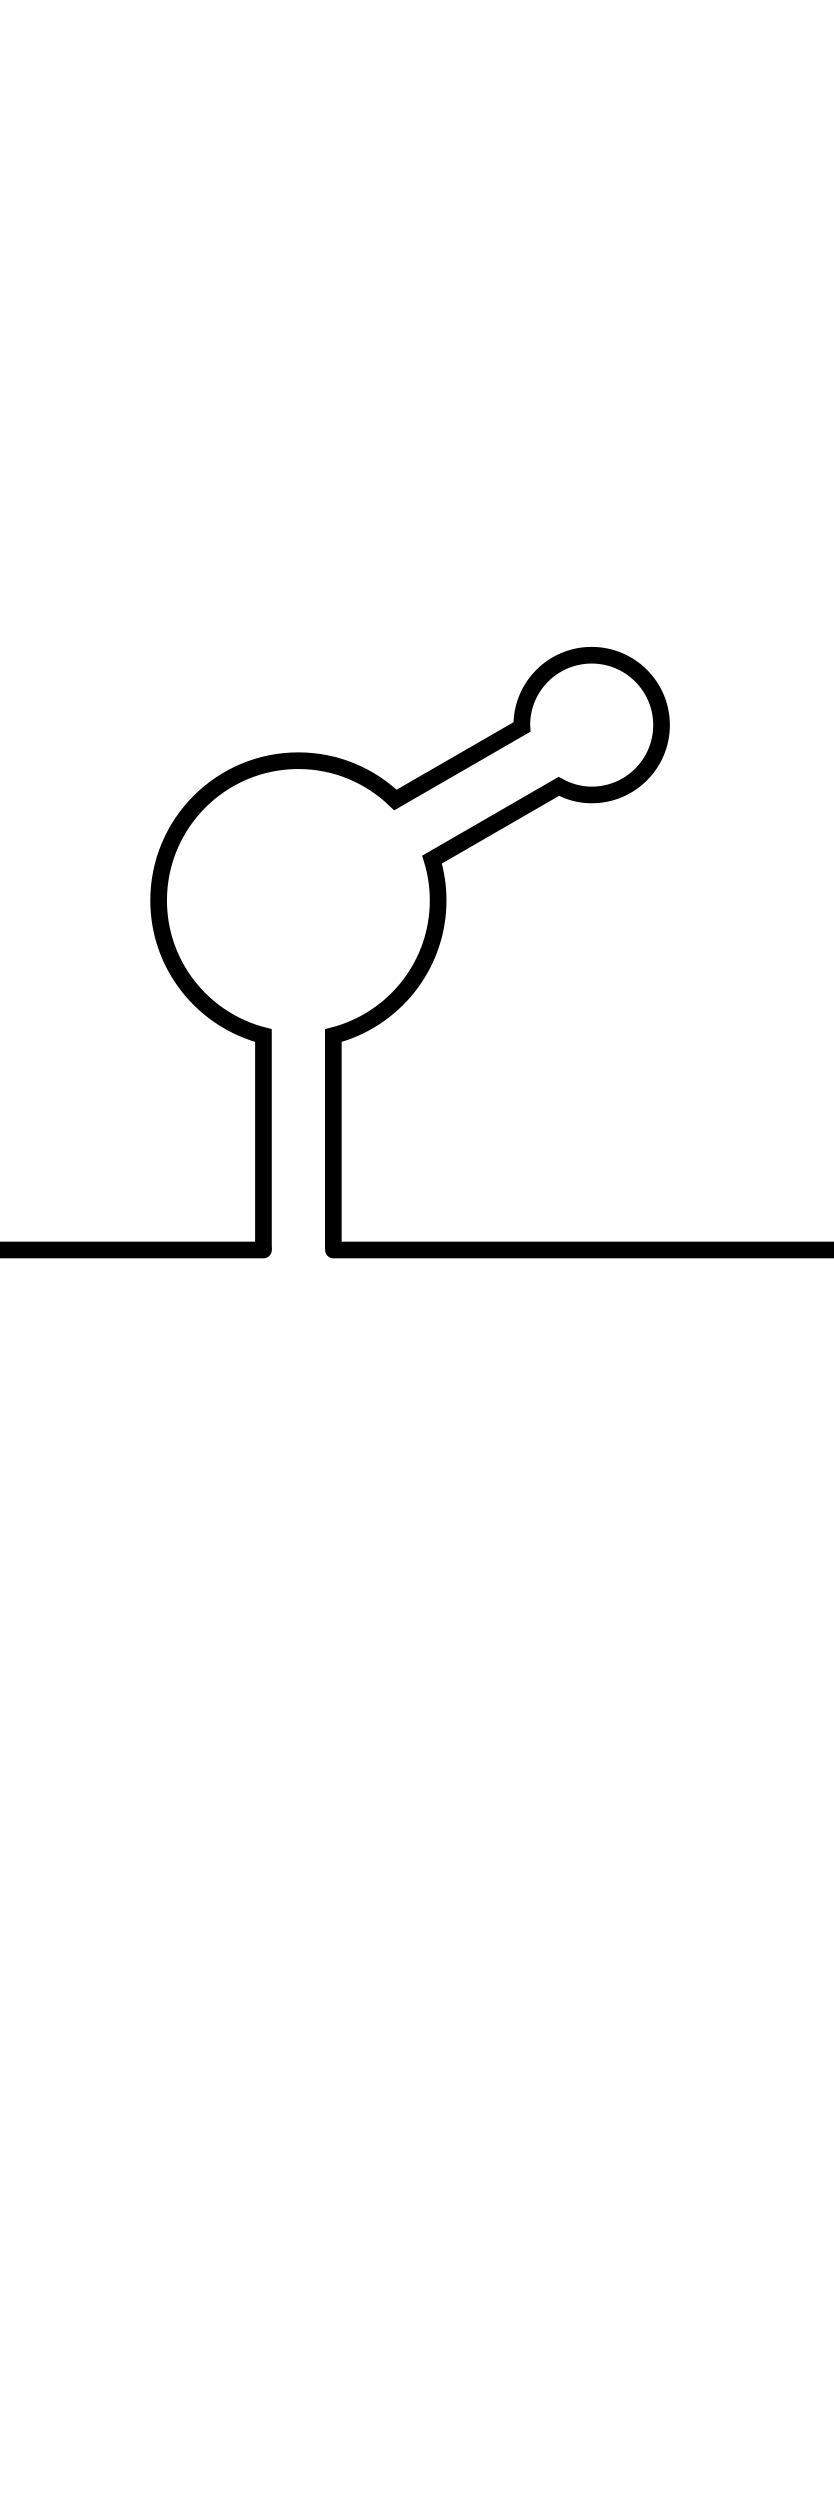
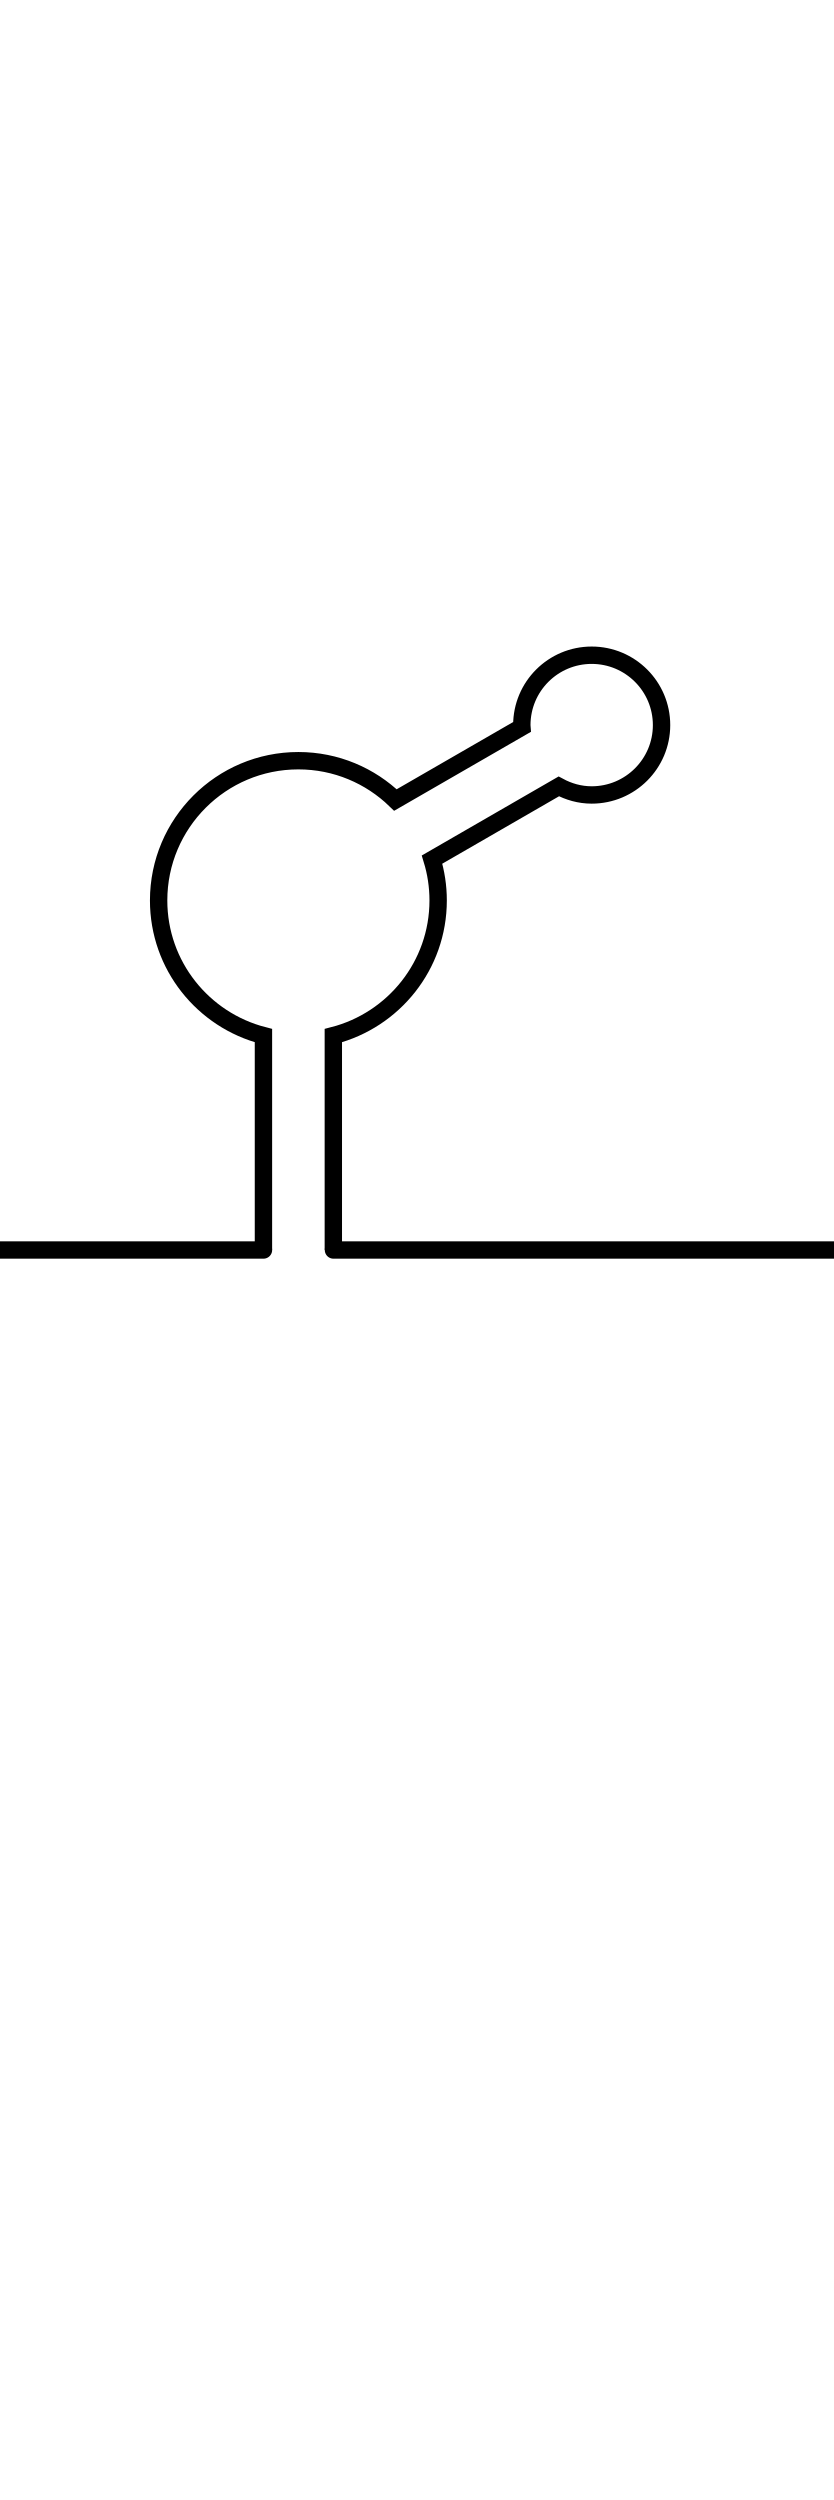
<svg xmlns="http://www.w3.org/2000/svg" version="1.1" id="Layer_1" x="0px" y="0px" width="0.5in" height="1.5in" viewBox="0 0 45 135" enable-background="new 221.5 222.5 55 55" xml:space="preserve">
  <defs id="defs6" />
-   <path id="MGA_2_" d="m 18,67.489 v -11.567 c 3.253,-0.838 5.66,-3.784 5.66,-7.298 0,-0.768 -0.116,-1.508 -0.329,-2.207 l 6.844,-3.952 c 0.531,0.287 1.13,0.463 1.776,0.463 2.084,0 3.773,-1.689 3.773,-3.773 0,-2.083 -1.689,-3.773 -3.773,-3.773 -2.085,0 -3.773,1.69 -3.773,3.773 0,0.034 0.009,0.066 0.011,0.1 l -6.836,3.946 c -1.358,-1.313 -3.203,-2.123 -5.241,-2.123 -4.166,0 -7.546,3.378 -7.546,7.546 0,3.515 2.406,6.46 5.66,7.298 v 11.567" style="fill:none;stroke:#000000;stroke-width:0.9;stroke-miterlimit:4;stroke-dasharray:none" />
-   <path style="fill:none;stroke:#000000;stroke-width:0.9;stroke-linecap:round;stroke-linejoin:miter;stroke-miterlimit:4;stroke-dasharray:none;stroke-opacity:1" d="M -8.594,67.5 H 14.227" id="path1361" />
-   <path style="fill:none;stroke:#000000;stroke-width:0.9;stroke-linecap:round;stroke-linejoin:miter;stroke-miterlimit:4;stroke-dasharray:none;stroke-opacity:1" d="M 18.007,67.5 H 46.751" id="path1361-3" />
+   <path id="MGA_2_" d="m 18,67.489 v -11.567 c 3.253,-0.838 5.66,-3.784 5.66,-7.298 0,-0.768 -0.116,-1.508 -0.329,-2.207 l 6.844,-3.952 c 0.531,0.287 1.13,0.463 1.776,0.463 2.084,0 3.773,-1.689 3.773,-3.773 0,-2.083 -1.689,-3.773 -3.773,-3.773 -2.085,0 -3.773,1.69 -3.773,3.773 0,0.034 0.009,0.066 0.011,0.1 l -6.836,3.946 c -1.358,-1.313 -3.203,-2.123 -5.241,-2.123 -4.166,0 -7.546,3.378 -7.546,7.546 0,3.515 2.406,6.46 5.66,7.298 v 11.567" style="fill:none;stroke:#000000;stroke-width:0.938;stroke-miterlimit:4;stroke-dasharray:none" />
+   <path style="fill:none;stroke:#000000;stroke-width:0.938;stroke-linecap:round;stroke-linejoin:miter;stroke-miterlimit:4;stroke-dasharray:none;stroke-opacity:1" d="M -8.594,67.5 H 14.227" id="path1361" />
+   <path style="fill:none;stroke:#000000;stroke-width:0.938;stroke-linecap:round;stroke-linejoin:miter;stroke-miterlimit:4;stroke-dasharray:none;stroke-opacity:1" d="M 18.007,67.5 H 46.751" id="path1361-3" />
</svg>
